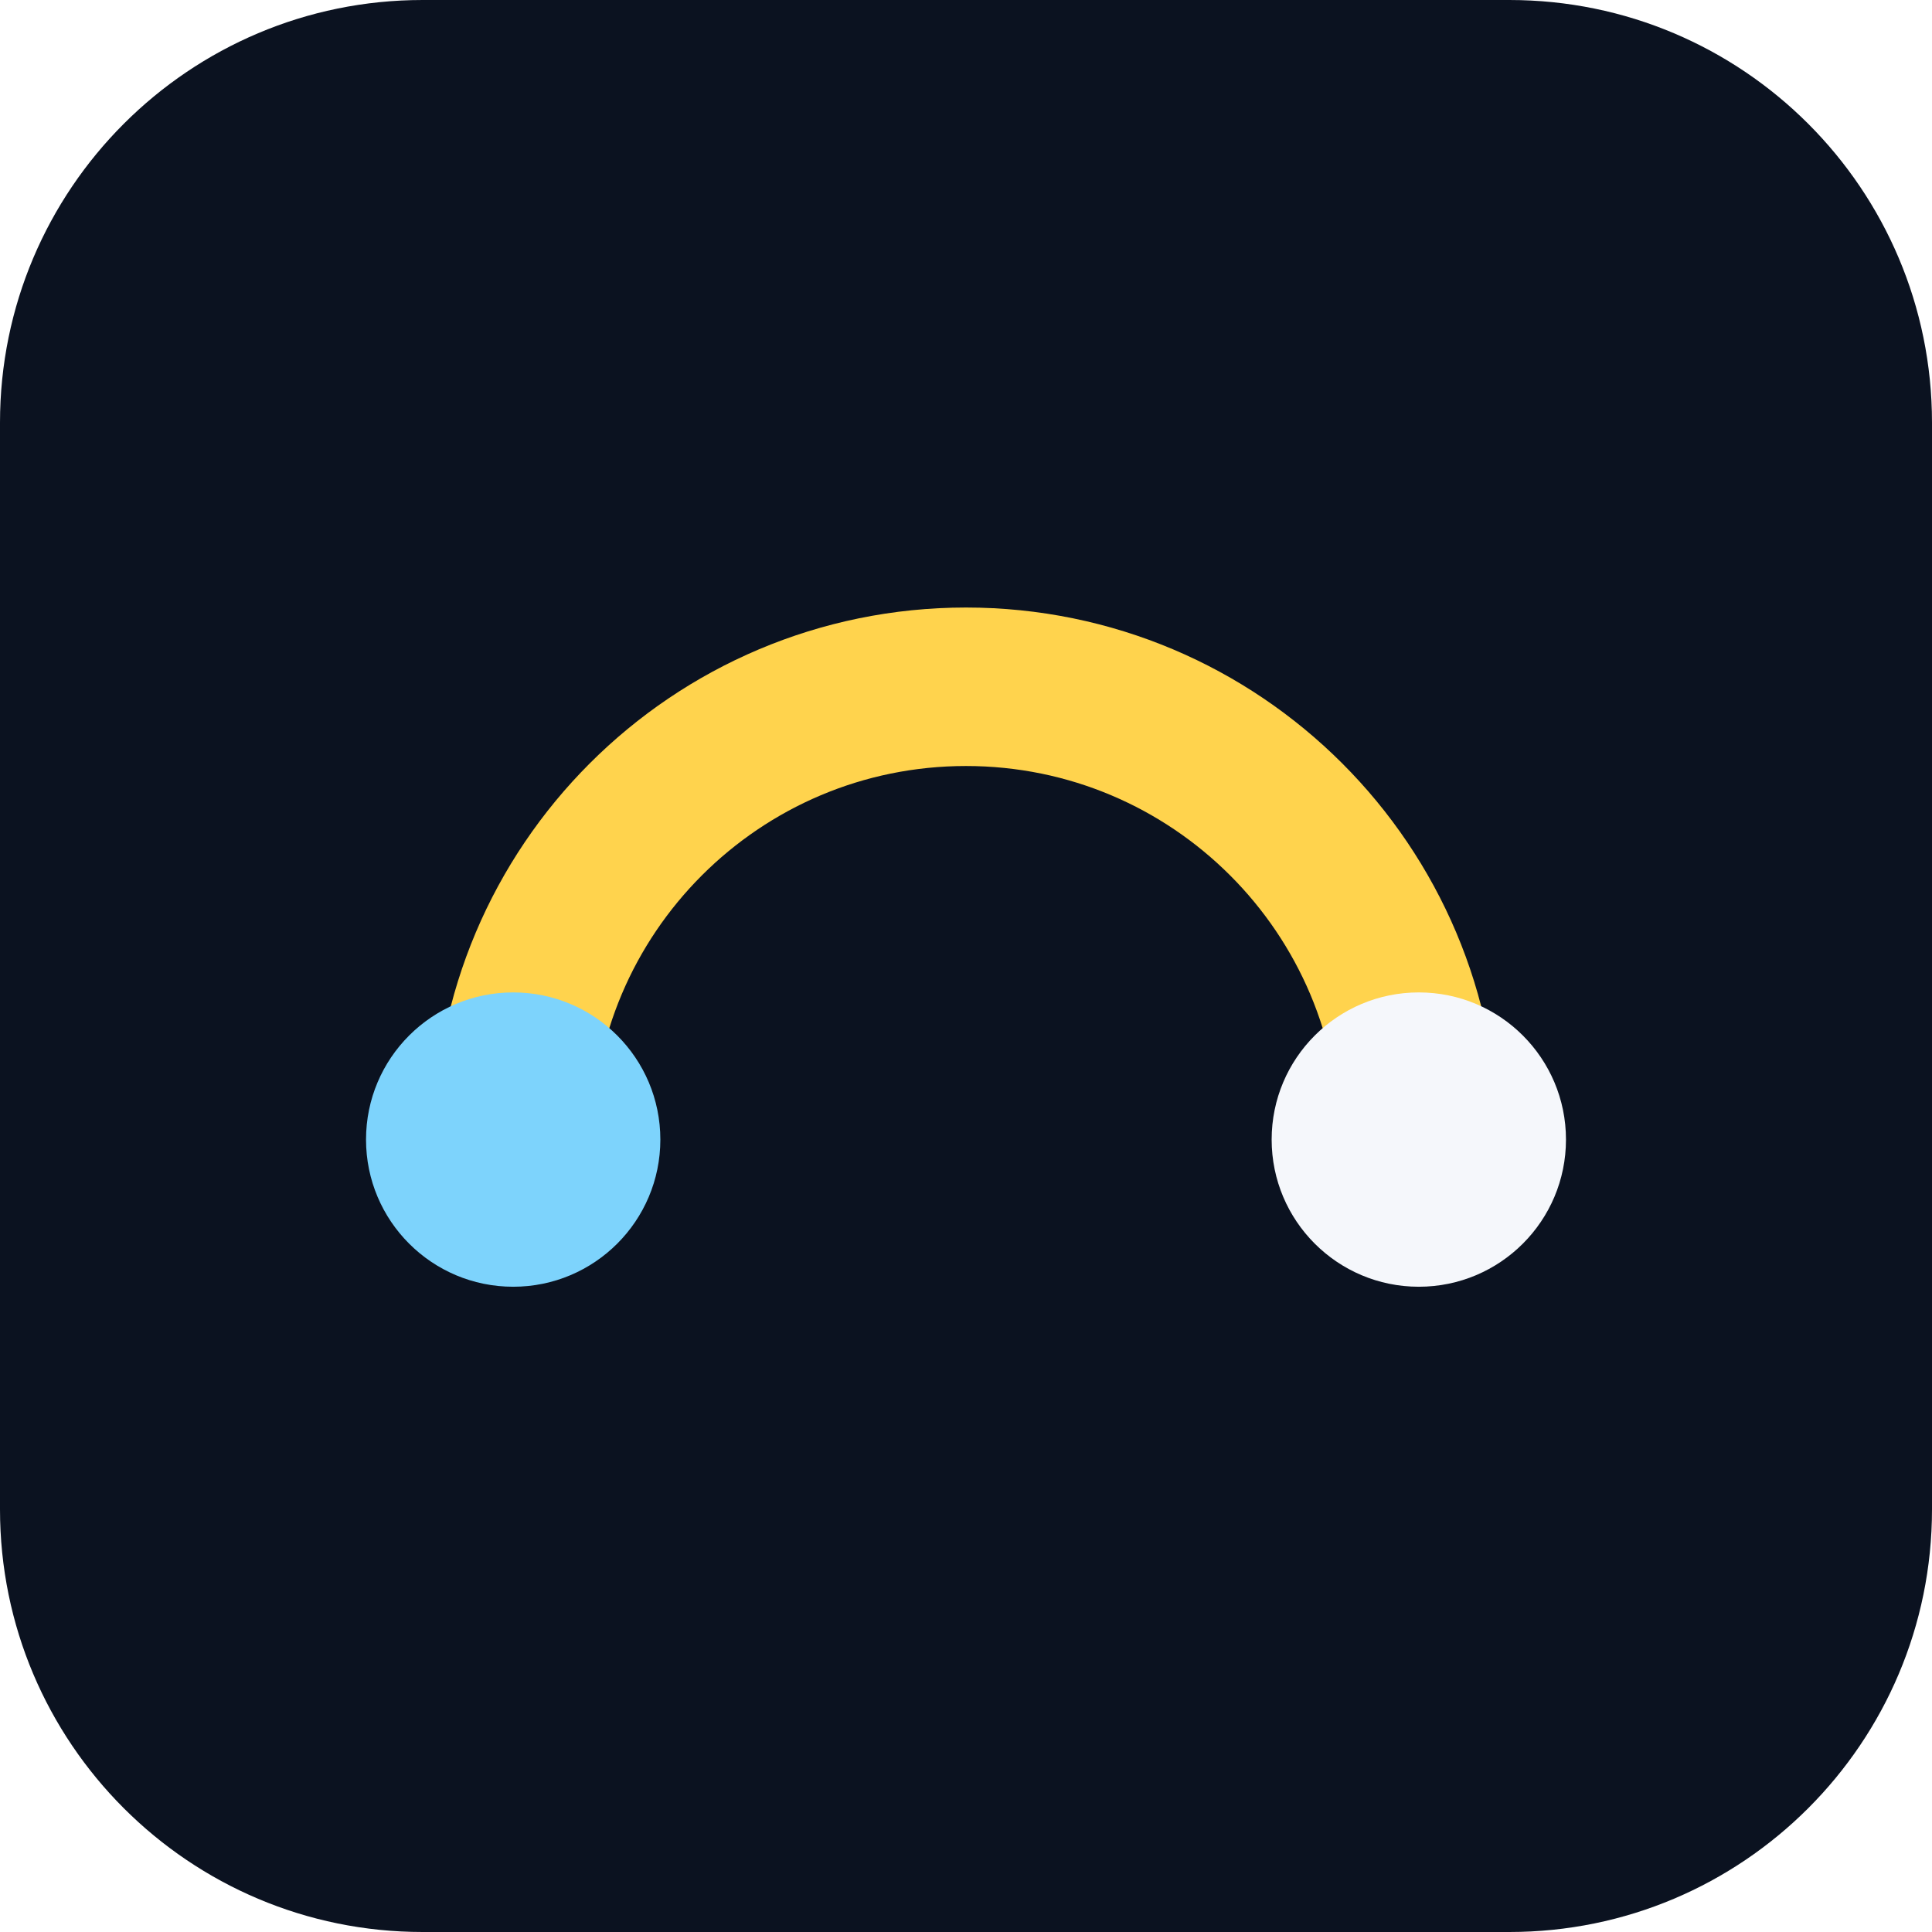
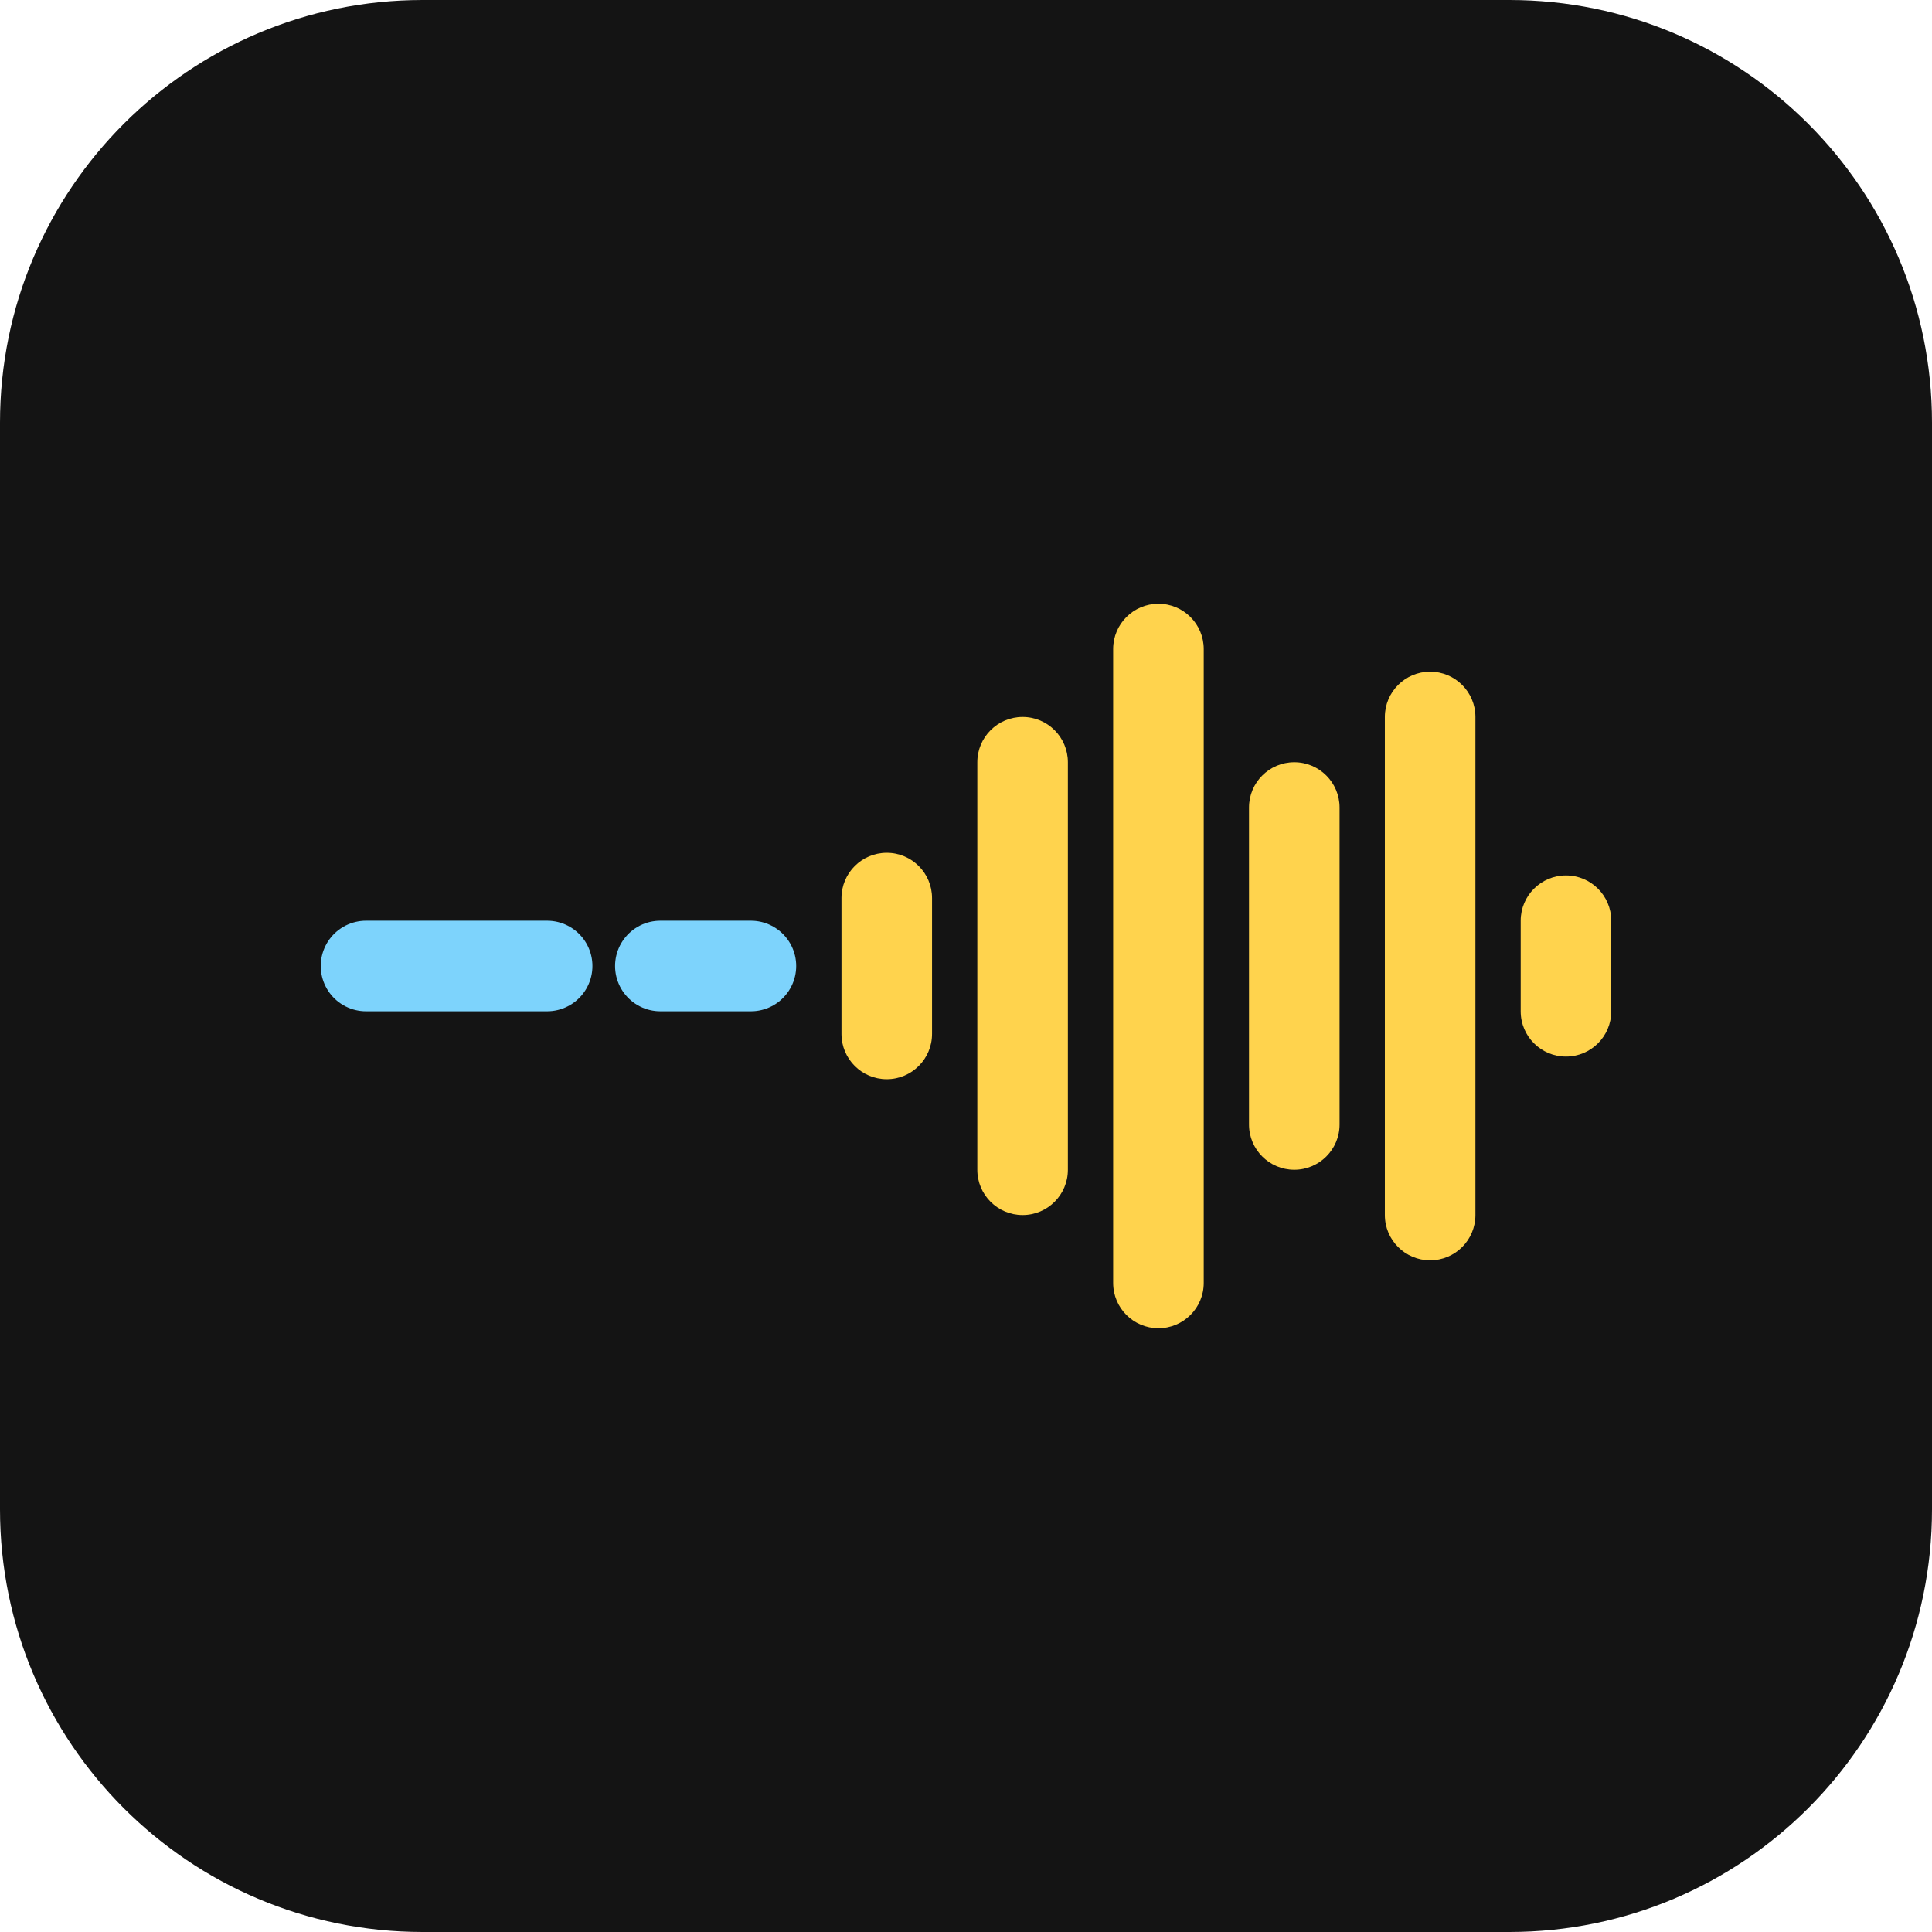
<svg xmlns="http://www.w3.org/2000/svg" viewBox="0 0 512 512" width="512" height="512">
-   <rect width="512" height="512" rx="112" fill="#0b1220" />
-   <g transform="translate(64 56) scale(6)">
-     <path d="M12 41a20 20 0 0 1 40 0" fill="none" stroke="#ffd34d" stroke-width="7" stroke-linecap="round" />
-     <circle cx="12" cy="41" r="6.5" fill="#7dd3fc" />
-     <circle cx="52" cy="41" r="6.5" fill="#f5f7fb" />
+   <rect width="512" height="512" rx="112" fill="#141414" />
+   <g transform="translate(64 64) scale(6)">
+     <path d="M5.5 32h8M18.5 32h4" fill="none" stroke="#7dd3fc" stroke-width="4" stroke-linecap="round" />
+     <g fill="#ffd34d">
+       <rect x="26.5" y="27" width="4" height="10" rx="2" />
+       <rect x="32.5" y="21" width="4" height="22" rx="2" />
+       <rect x="38.5" y="16" width="4" height="32" rx="2" />
+       <rect x="44.5" y="23" width="4" height="18" rx="2" />
+       <rect x="50.5" y="19" width="4" height="26" rx="2" />
+       <rect x="56.5" y="28" width="4" height="8" rx="2" />
+     </g>
  </g>
</svg>
